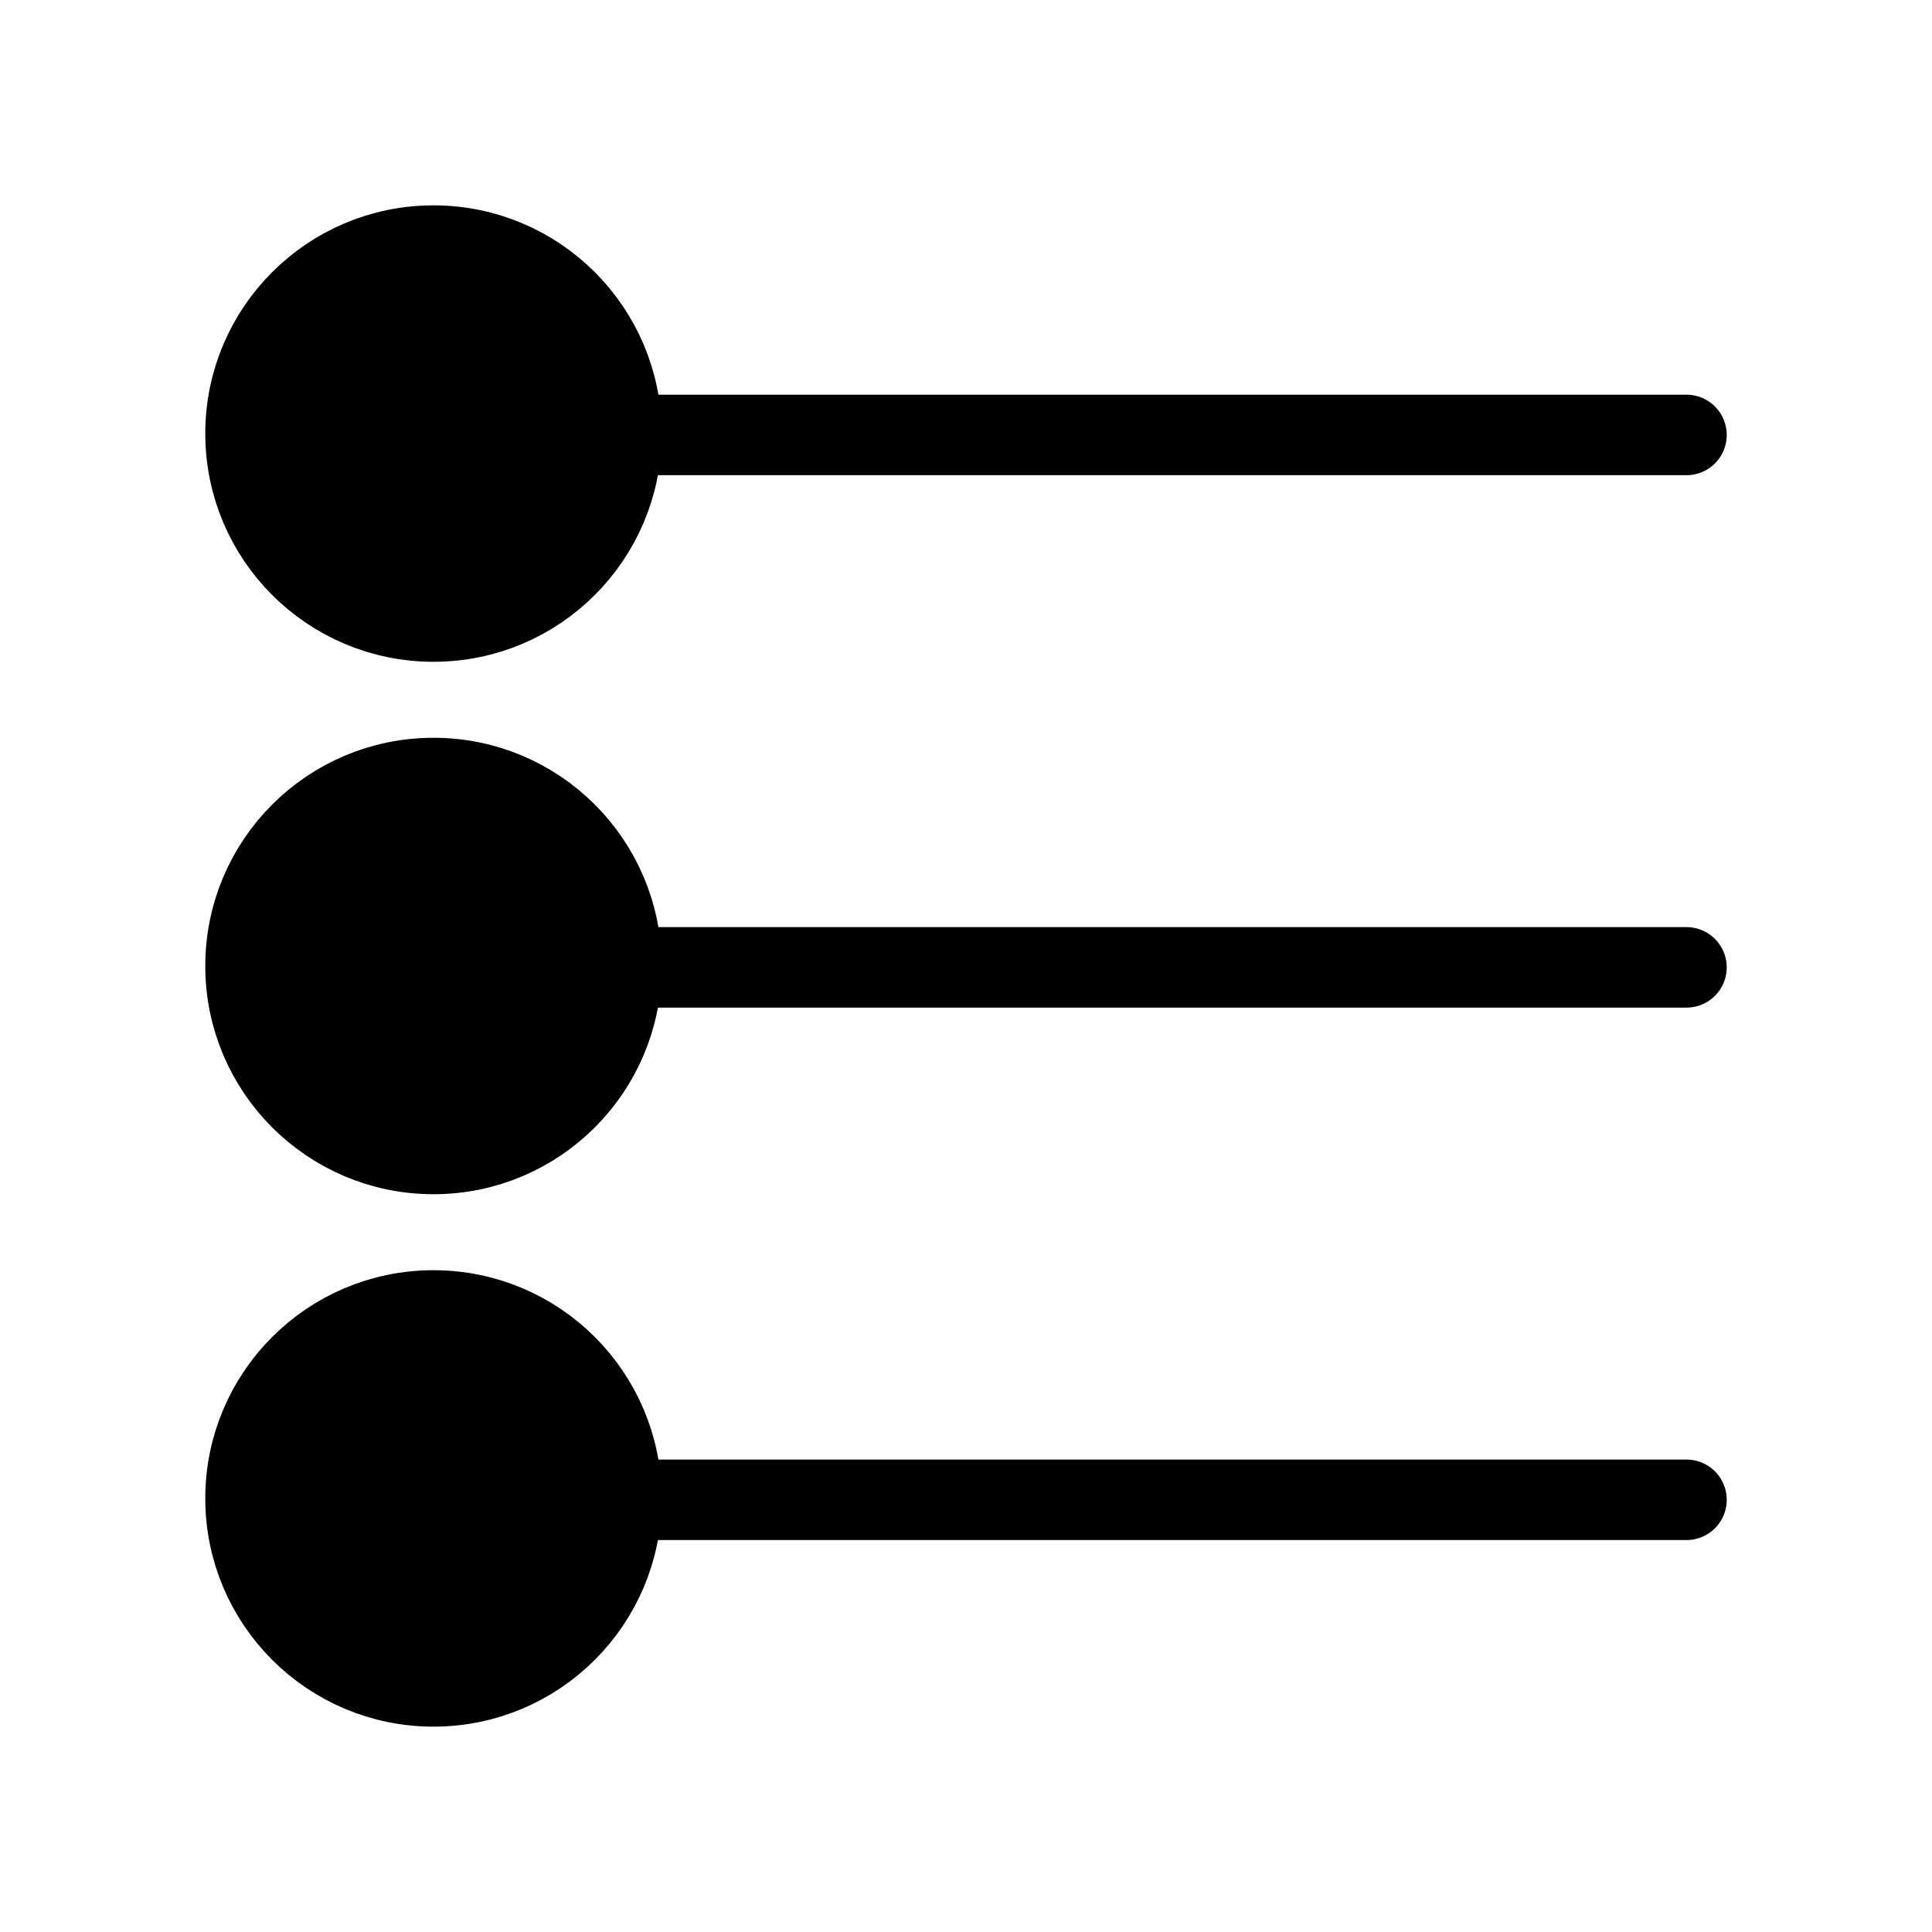
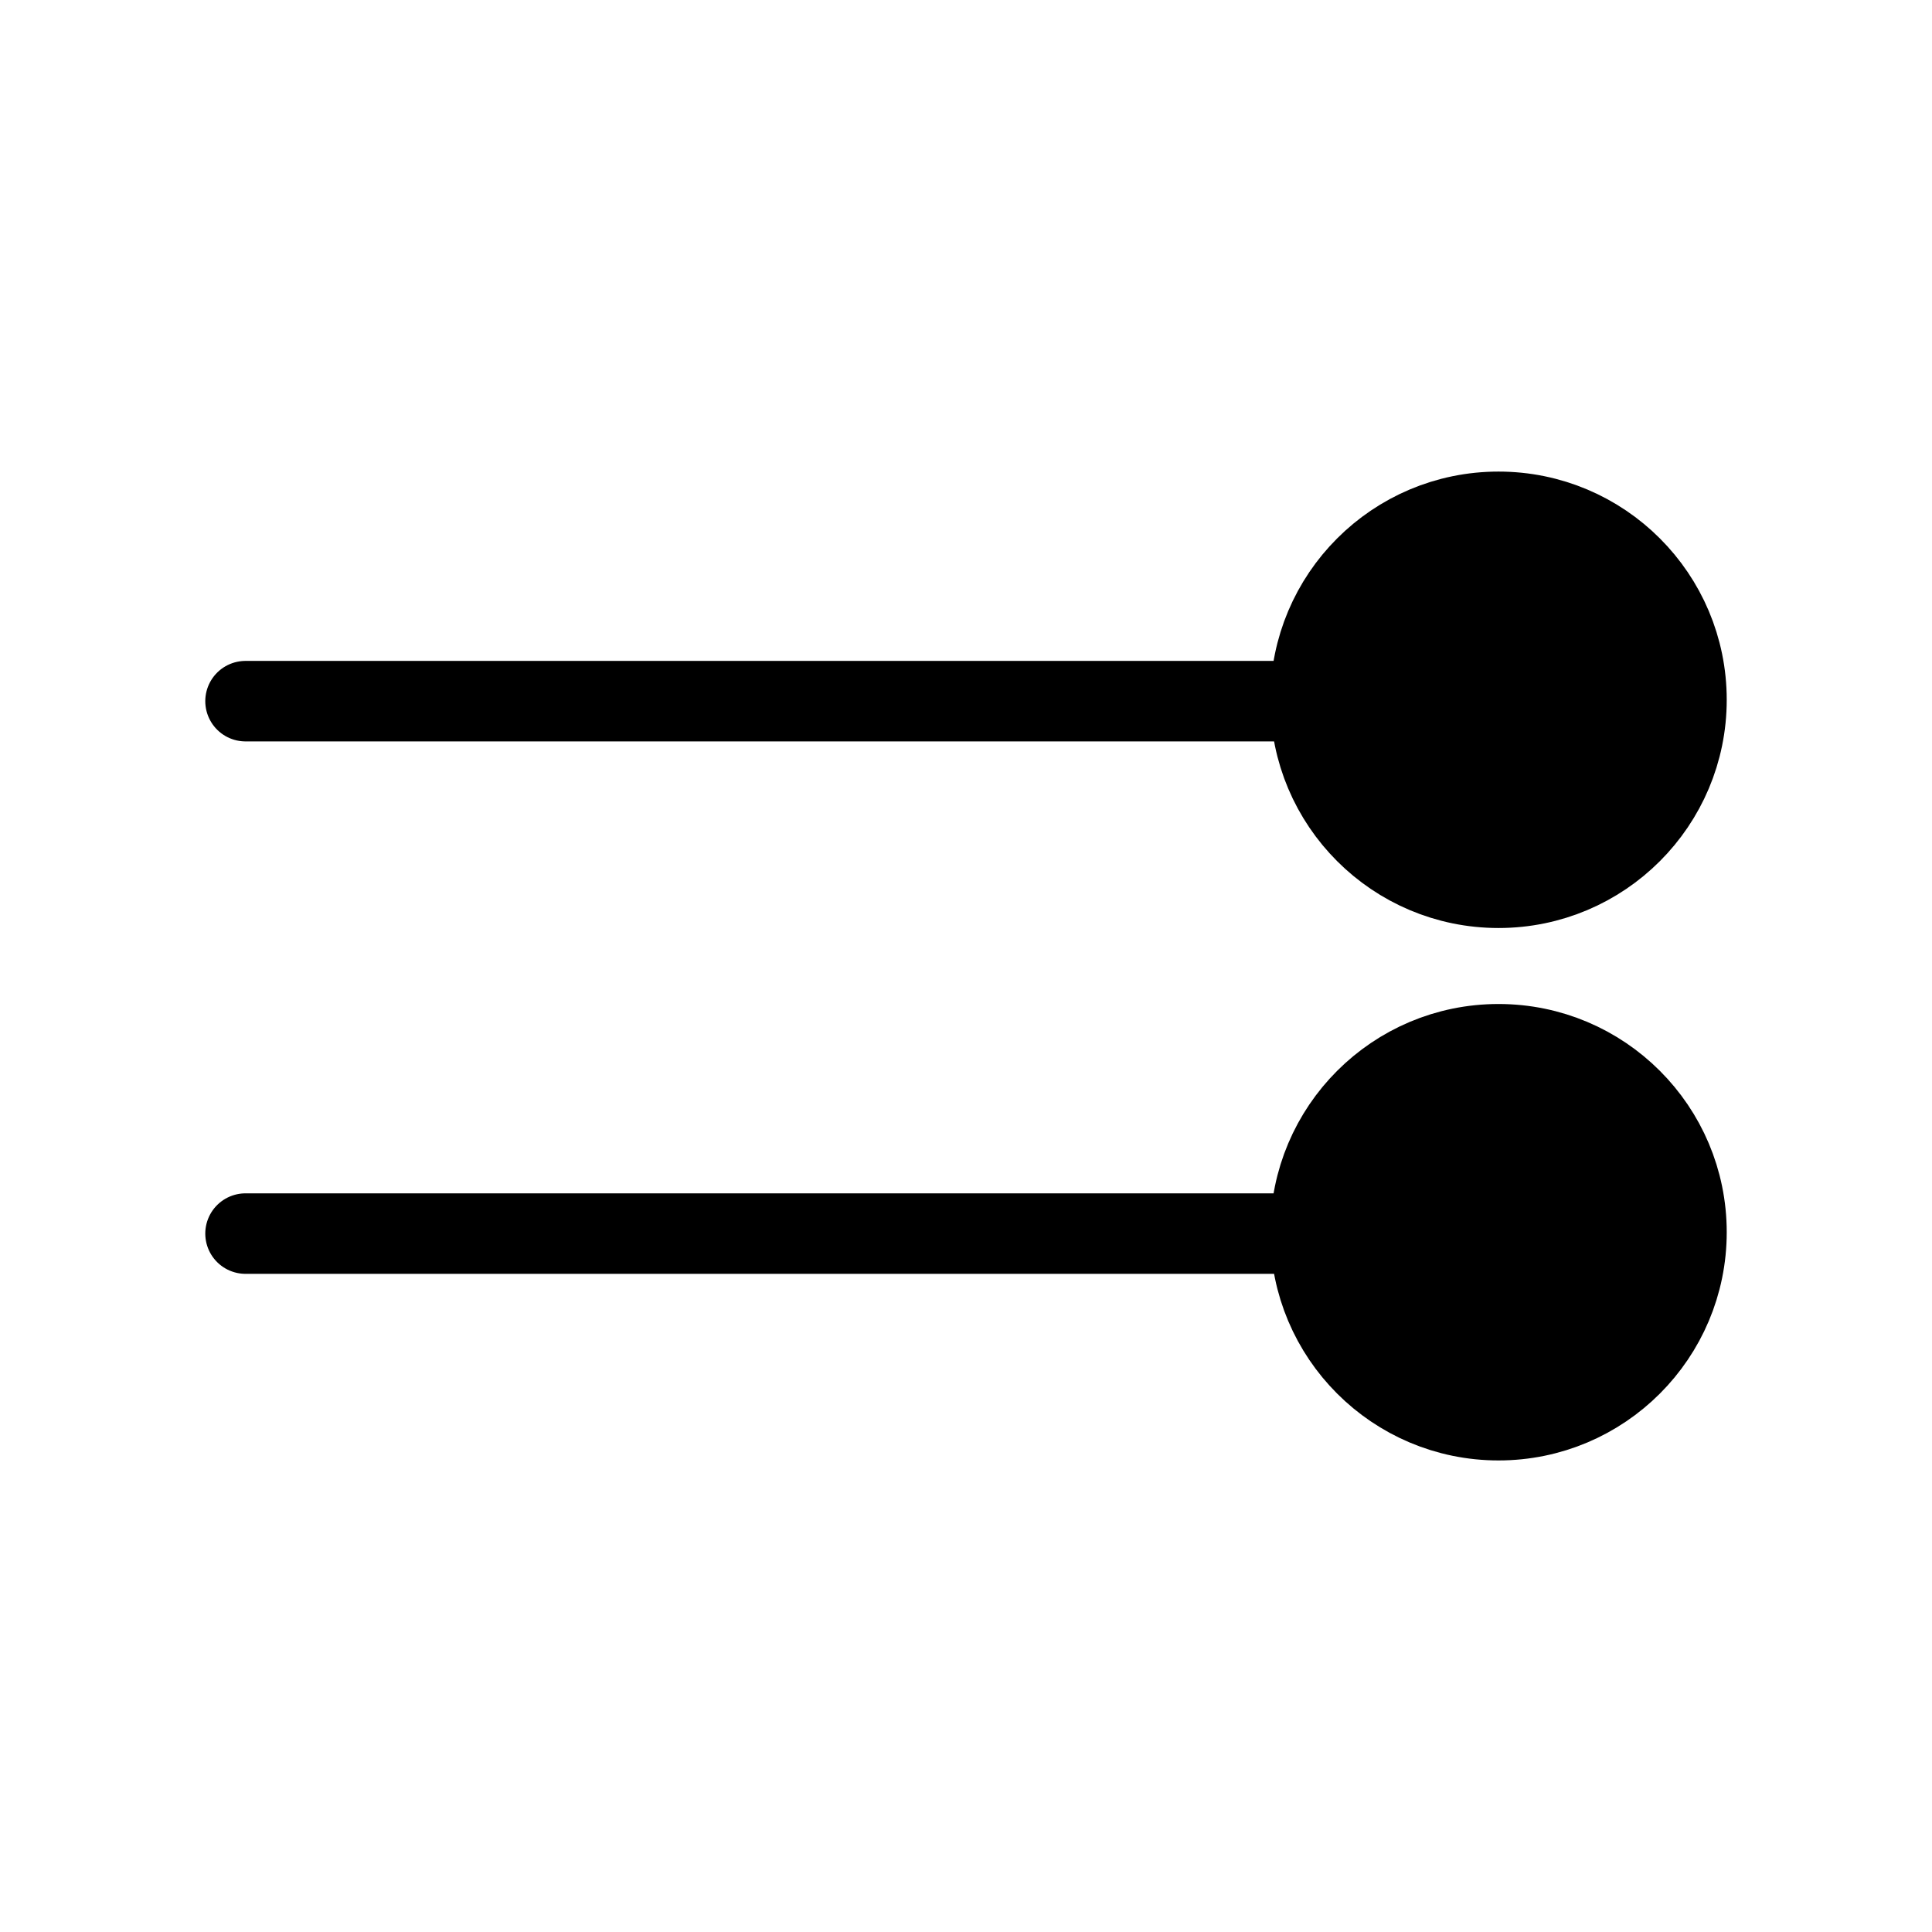
<svg xmlns="http://www.w3.org/2000/svg" viewBox="0 0 24 24" fill="none" version="1.1" id="svg1" width="24" height="24">
  <defs id="defs1" />
-   <path style="fill:none;stroke:#000000;stroke-width:1;stroke-linecap:round;stroke-miterlimit:83.9;paint-order:markers fill stroke" d="m 7.779,12.017 h 13.171" id="path1" />
-   <circle style="fill:#000000;stroke:#000000;stroke-width:1;stroke-linecap:round;stroke-miterlimit:83.9;paint-order:markers fill stroke" id="path2" cx="5.385" cy="12" r="2.335" />
-   <path style="fill:none;stroke:#000000;stroke-width:1;stroke-linecap:round;stroke-miterlimit:83.9;paint-order:markers fill stroke" d="m 7.779,18.631 h 13.171" id="path1-10" />
-   <circle style="fill:#000000;stroke:#000000;stroke-width:1;stroke-linecap:round;stroke-miterlimit:83.9;paint-order:markers fill stroke" id="path2-2" cx="5.385" cy="18.614" r="2.335" />
-   <path style="fill:none;stroke:#000000;stroke-width:1;stroke-linecap:round;stroke-miterlimit:83.9;paint-order:markers fill stroke" d="M 7.779,5.403 H 20.95" id="path1-1" />
-   <circle style="fill:#000000;stroke:#000000;stroke-width:1;stroke-linecap:round;stroke-miterlimit:83.9;paint-order:markers fill stroke" id="path2-8" cx="5.385" cy="5.386" r="2.335" />
+   <g id="g1" transform="translate(0,3.307087)">
+     <path style="fill:none;stroke:#000000;stroke-width:1;stroke-linecap:round;stroke-miterlimit:83.9;paint-order:markers fill stroke" d="M 16.221,12.017 H 3.05" id="path1" />
+     <circle style="fill:#000000;stroke:#000000;stroke-width:1;stroke-linecap:round;stroke-miterlimit:83.9;paint-order:markers fill stroke" id="path2" cx="-18.615" cy="12" r="2.335" transform="scale(-1,1)" />
+     <path style="fill:none;stroke:#000000;stroke-width:1;stroke-linecap:round;stroke-miterlimit:83.9;paint-order:markers fill stroke" d="M 16.221,5.403 H 3.05" id="path1-1" />
+     <circle style="fill:#000000;stroke:#000000;stroke-width:1;stroke-linecap:round;stroke-miterlimit:83.9;paint-order:markers fill stroke" id="path2-8" cx="-18.615" cy="5.386" r="2.335" transform="scale(-1,1)" />
+   </g>
</svg>
